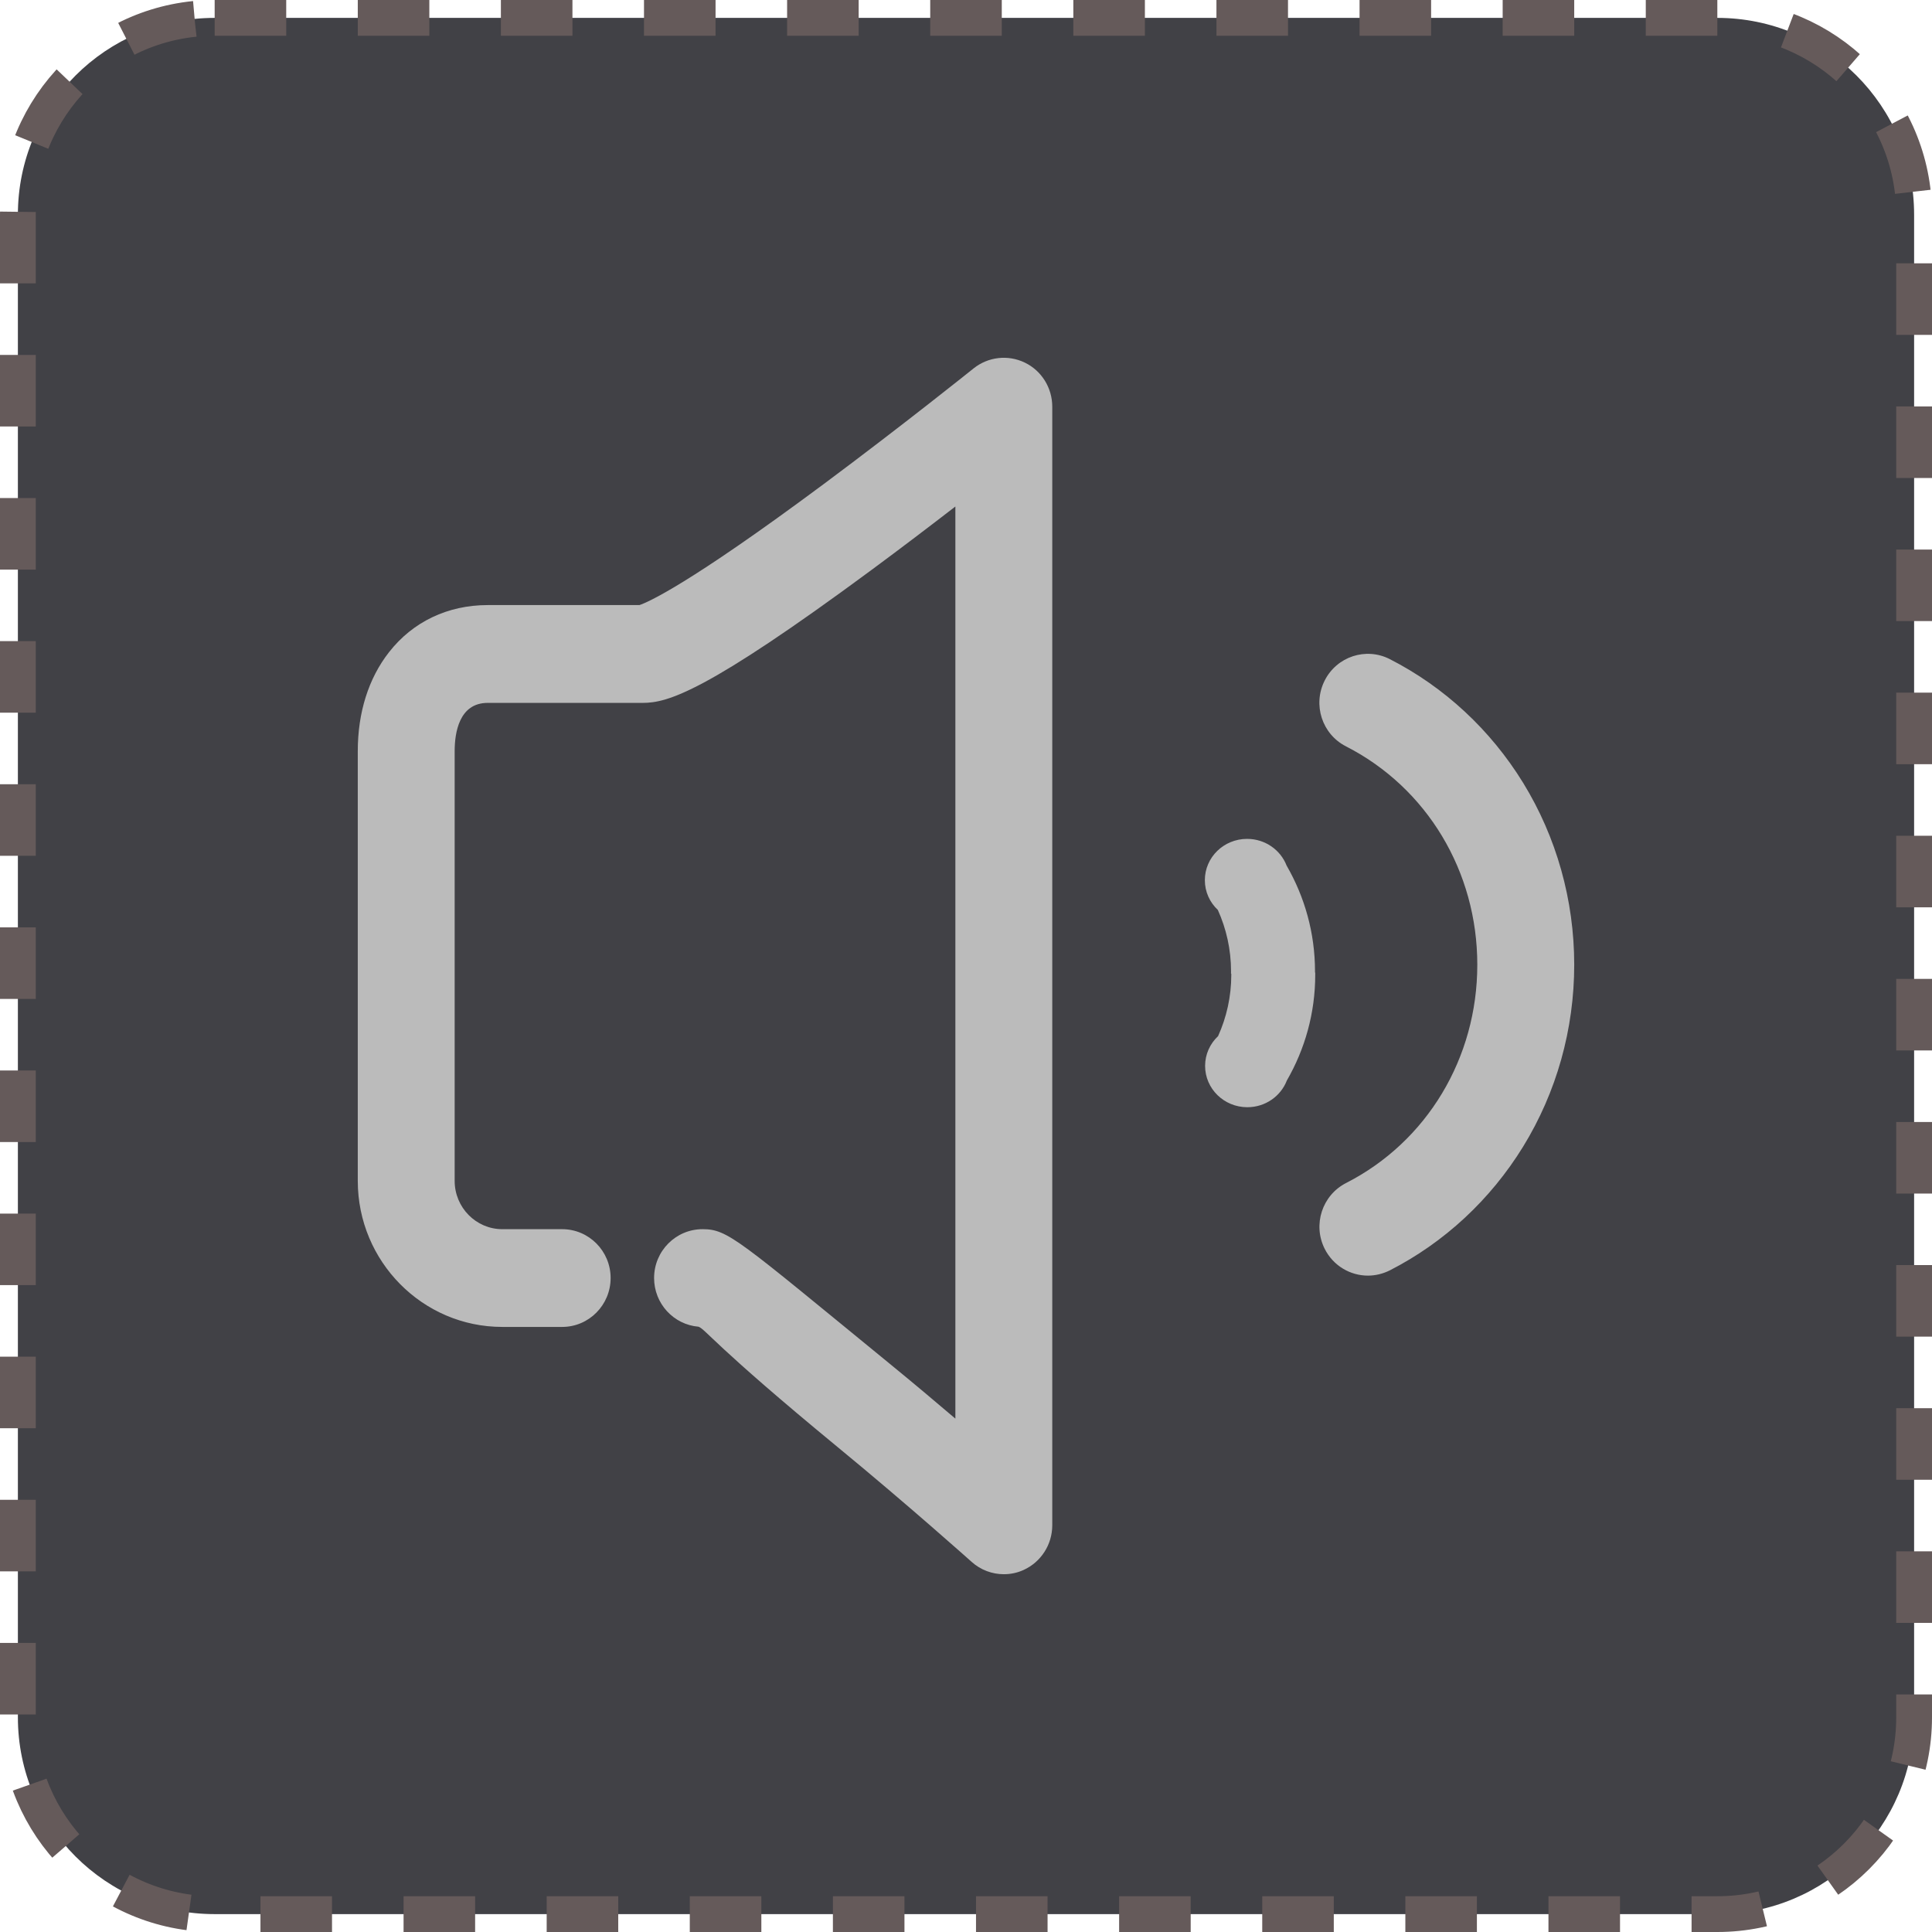
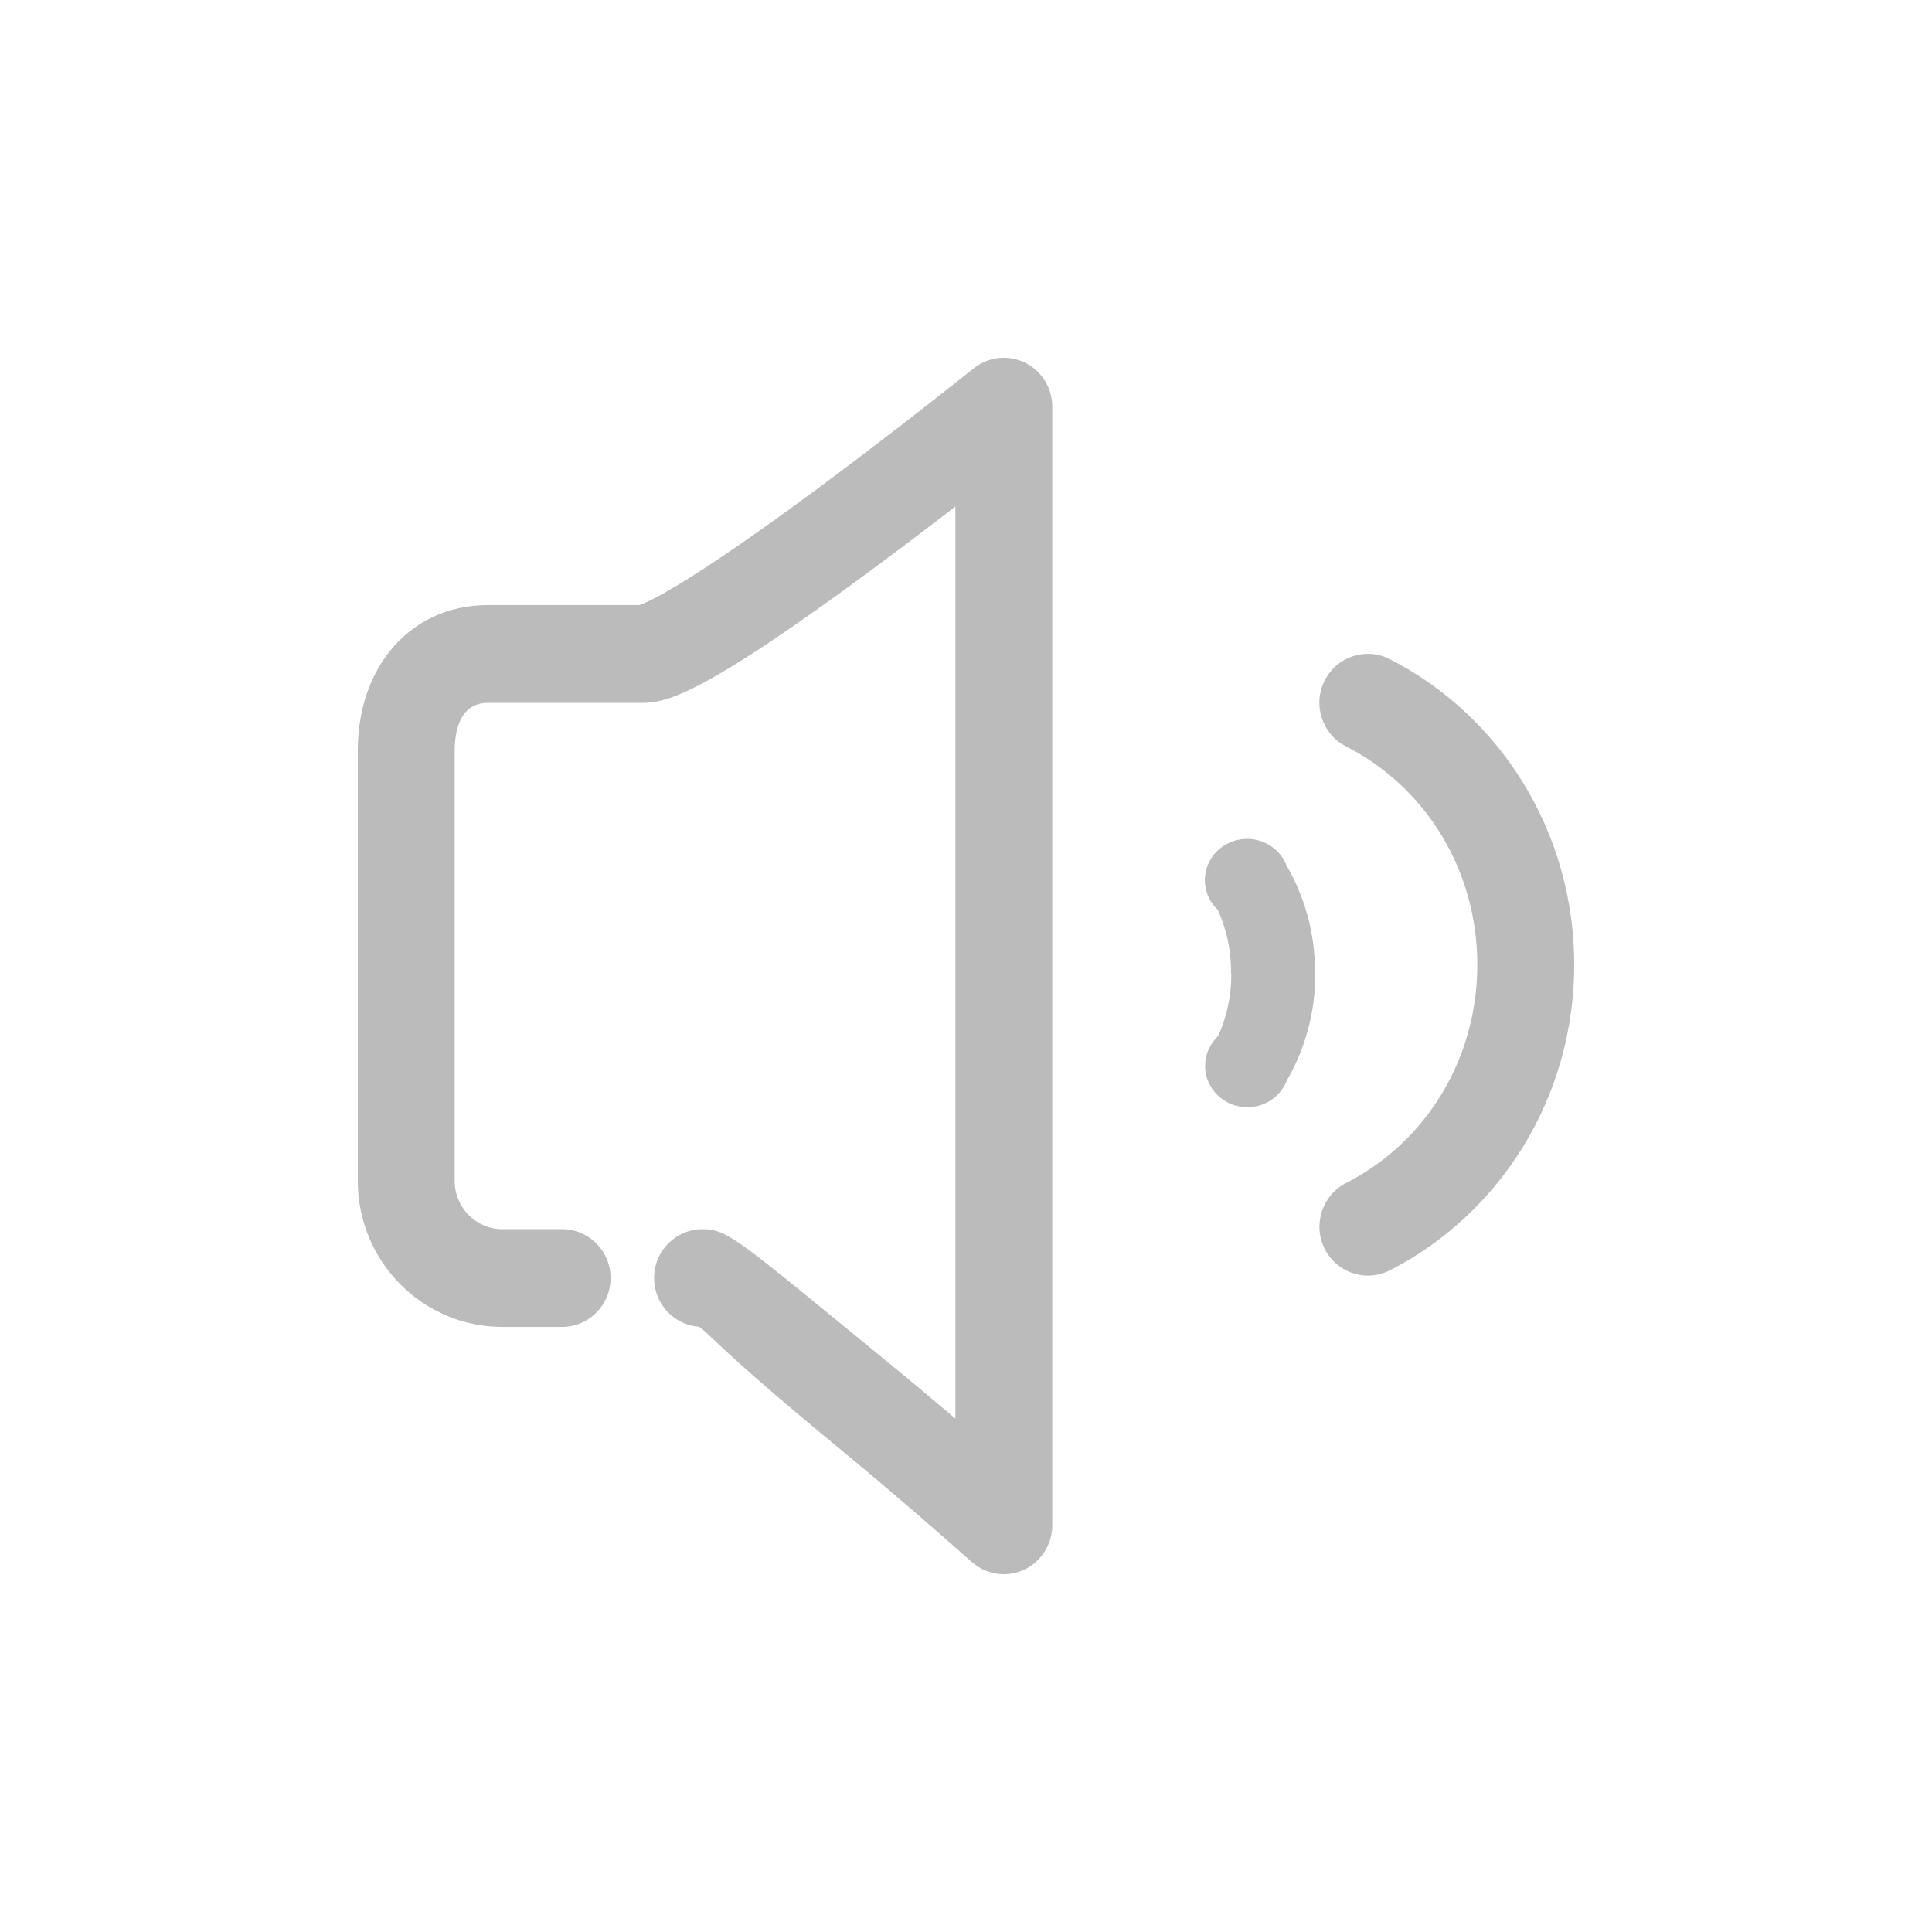
<svg xmlns="http://www.w3.org/2000/svg" width="54" height="54" viewBox="0 0 54 54" fill="none">
-   <rect x="0.5" y="0.5" width="53" height="53" rx="5.5" fill="#414146" stroke="#655A5A" stroke-dasharray="2 2" />
  <path d="M28.646 10.136C28.177 9.908 27.621 9.971 27.213 10.296C27.194 10.313 25.209 11.903 23.02 13.532C19.208 16.365 18.097 16.837 17.873 16.912H13.631C12.516 16.912 11.538 17.378 10.874 18.228C10.302 18.957 10 19.913 10 20.993V33.007C10 35.257 11.811 37.088 14.039 37.088H15.713C16.46 37.088 17.067 36.476 17.067 35.721C17.067 34.967 16.46 34.356 15.713 34.356H14.039C13.306 34.356 12.708 33.75 12.708 33.007V20.993C12.708 20.489 12.829 19.646 13.631 19.646H17.963C18.657 19.646 19.722 19.357 24.366 15.925C25.195 15.313 26.003 14.697 26.703 14.157V39.651C26.139 39.17 25.51 38.642 24.867 38.116C20.621 34.644 20.349 34.356 19.637 34.356C18.889 34.356 18.282 34.967 18.282 35.721C18.282 36.437 18.829 37.024 19.523 37.082C19.72 37.152 19.968 37.61 23.406 40.441C25.374 42.059 27.141 43.64 27.158 43.655C27.411 43.882 27.732 44 28.059 44C28.245 44 28.435 43.962 28.612 43.88C29.098 43.658 29.411 43.17 29.411 42.632V11.367C29.411 10.841 29.114 10.363 28.646 10.136ZM42.572 32.048C43.507 30.527 44 28.768 44 26.964C44 25.159 43.505 23.4 42.572 21.88C41.66 20.398 40.371 19.202 38.844 18.422C38.177 18.082 37.362 18.351 37.024 19.024C36.685 19.698 36.952 20.52 37.619 20.86C39.885 22.018 41.291 24.356 41.291 26.964C41.291 29.572 39.885 31.912 37.621 33.067C36.954 33.409 36.687 34.231 37.025 34.904C37.264 35.379 37.739 35.654 38.234 35.654C38.441 35.654 38.65 35.605 38.846 35.507C40.371 34.727 41.66 33.531 42.572 32.048ZM36.761 27.181H36.754C36.754 27.17 36.755 27.16 36.755 27.149C36.755 26.076 36.466 25.069 35.961 24.193C35.792 23.757 35.362 23.447 34.856 23.447C34.204 23.447 33.676 23.963 33.676 24.601C33.676 24.928 33.815 25.223 34.039 25.433C34.276 25.959 34.408 26.539 34.408 27.149C34.408 27.17 34.407 27.192 34.407 27.213H34.414C34.414 27.223 34.415 27.234 34.415 27.245C34.415 27.854 34.283 28.434 34.046 28.96C33.822 29.17 33.683 29.465 33.683 29.792C33.683 30.43 34.211 30.947 34.863 30.947C35.369 30.947 35.799 30.637 35.968 30.2C36.473 29.324 36.761 28.317 36.761 27.245C36.761 27.223 36.761 27.202 36.761 27.181Z" fill="#BBBBBB" />
</svg>
